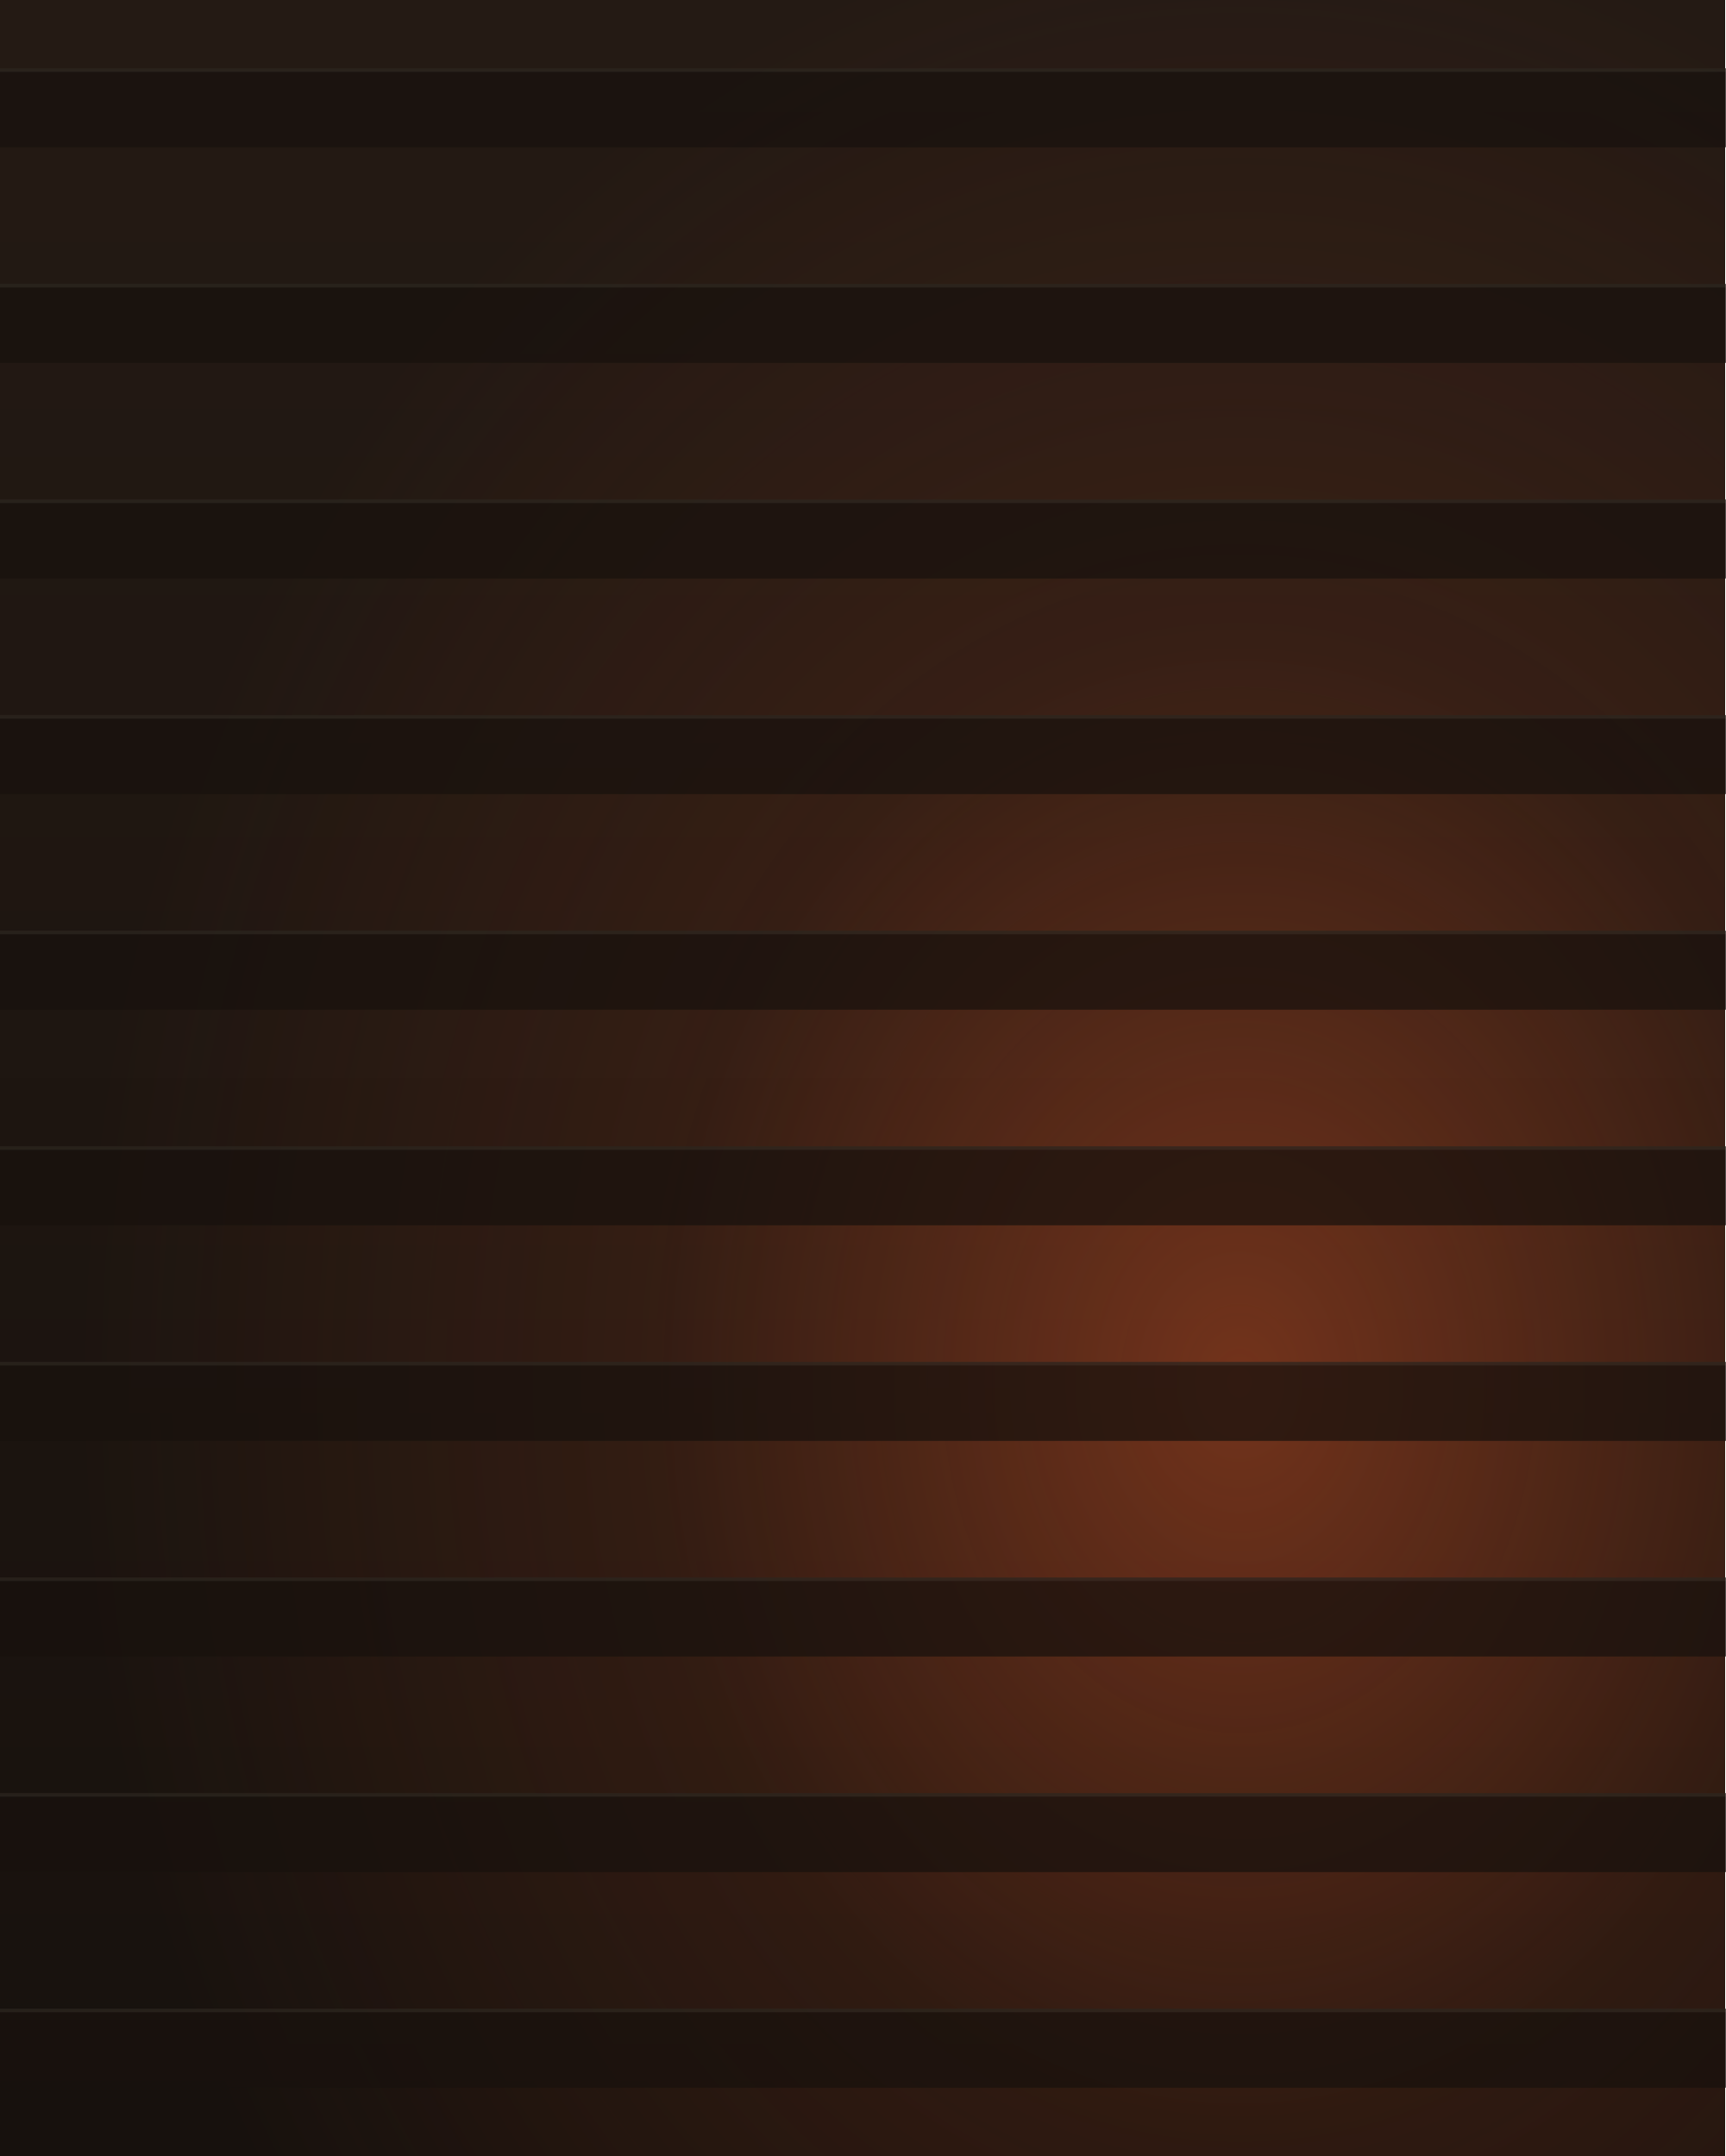
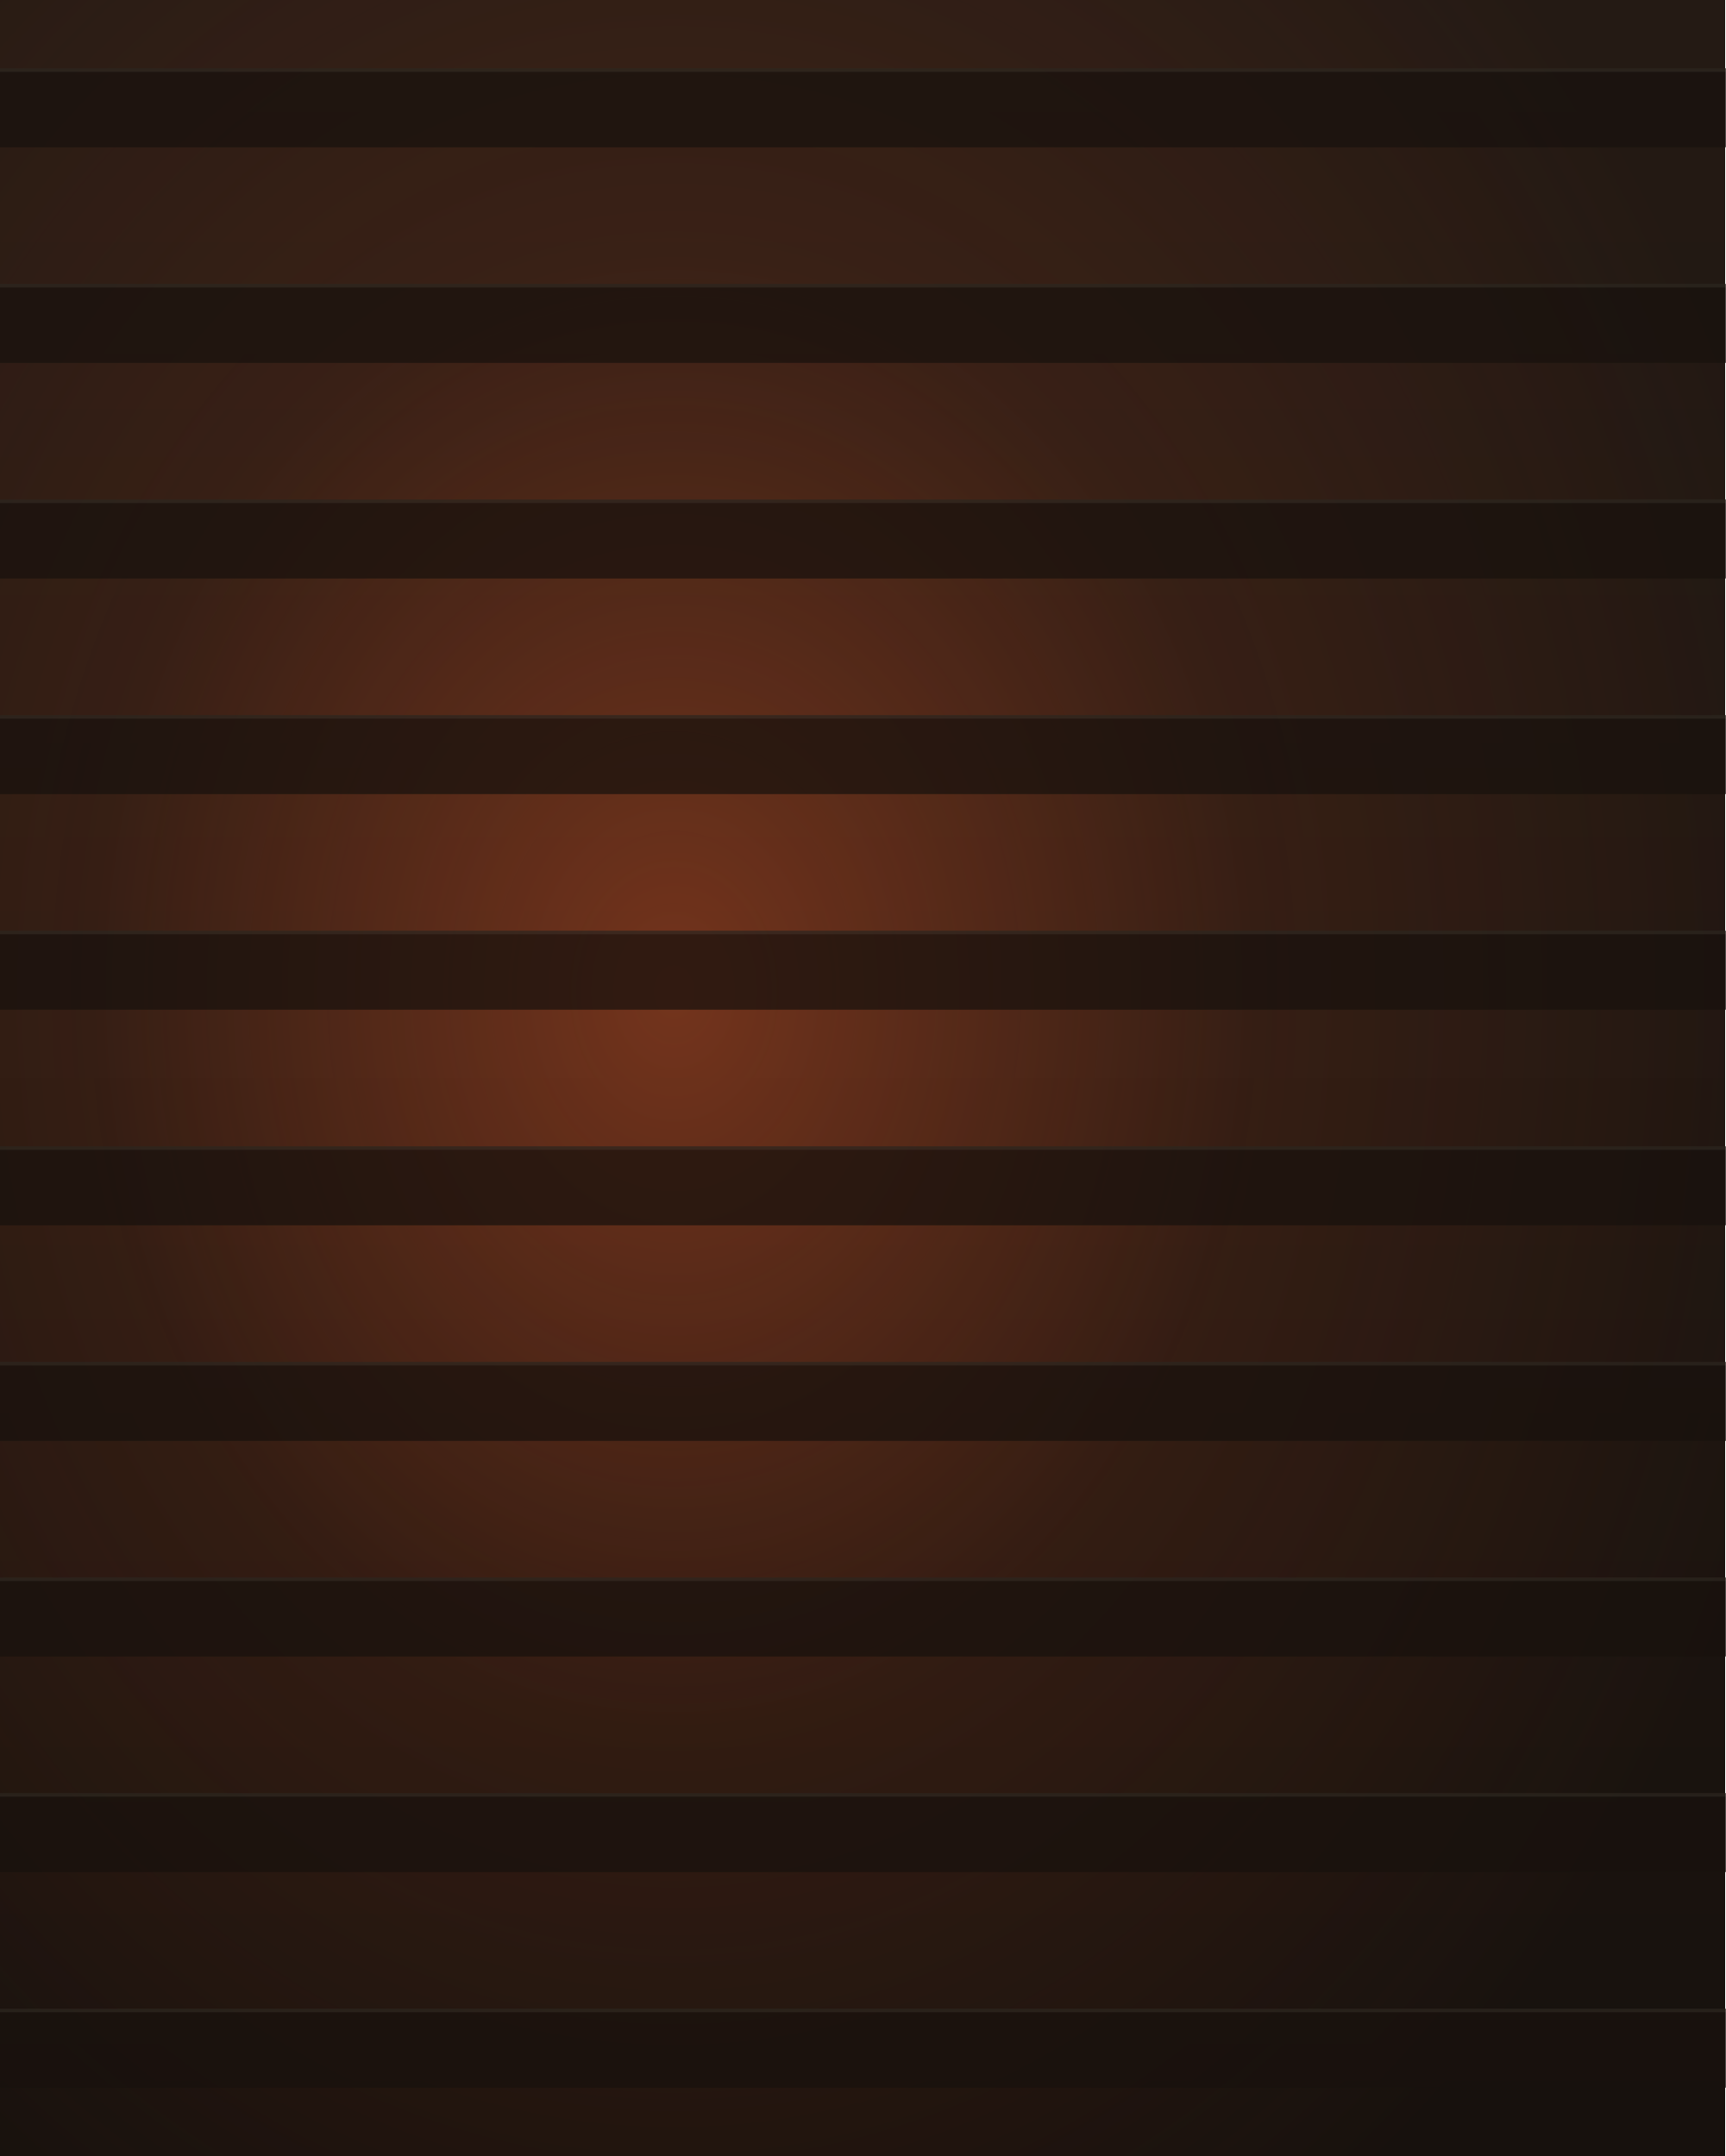
- <svg xmlns="http://www.w3.org/2000/svg" viewBox="0 0 480 600" width="480" height="600" role="img" aria-label="Chorizo criollo con chimichurri">
+ <svg xmlns="http://www.w3.org/2000/svg" viewBox="0 0 480 600" width="480" height="600" role="img" aria-label="Cebollas asadas con manteca de hierbas">
  <defs>
-     <linearGradient id="fondo-chorizo-criollo" x1="0" y1="0" x2="0" y2="1">
+     <linearGradient id="fondo-cebolla_o5hqud" x1="0" y1="0" x2="0" y2="1">
      <stop offset="0" stop-color="#241A14" />
      <stop offset="1" stop-color="#17110D" />
    </linearGradient>
-     <radialGradient id="brasa-chorizo-criollo" cx="0.72" cy="0.64" r="0.68">
+     <radialGradient id="brasa-cebolla_o5hqud" cx="0.39" cy="0.46" r="0.68">
      <stop offset="0" stop-color="#E15A2B" stop-opacity="0.44" />
      <stop offset="0.5" stop-color="#E15A2B" stop-opacity="0.12" />
      <stop offset="1" stop-color="#E15A2B" stop-opacity="0" />
    </radialGradient>
  </defs>
-   <rect width="480" height="600" fill="url(#fondo-chorizo-criollo)" />
-   <rect width="480" height="600" fill="url(#brasa-chorizo-criollo)" />
+   <rect width="480" height="600" fill="url(#fondo-cebolla_o5hqud)" />
+   <rect width="480" height="600" fill="url(#brasa-cebolla_o5hqud)" />
  <g>
    <rect x="-24" y="19" width="528" height="22" rx="11" fill="#17110D" opacity="0.72" />
    <rect x="-24" y="19" width="528" height="1" fill="#F5EAD9" opacity="0.07" />
    <rect x="-24" y="79" width="528" height="22" rx="11" fill="#17110D" opacity="0.72" />
    <rect x="-24" y="79" width="528" height="1" fill="#F5EAD9" opacity="0.07" />
    <rect x="-24" y="139" width="528" height="22" rx="11" fill="#17110D" opacity="0.72" />
    <rect x="-24" y="139" width="528" height="1" fill="#F5EAD9" opacity="0.07" />
    <rect x="-24" y="199" width="528" height="22" rx="11" fill="#17110D" opacity="0.72" />
    <rect x="-24" y="199" width="528" height="1" fill="#F5EAD9" opacity="0.07" />
    <rect x="-24" y="259" width="528" height="22" rx="11" fill="#17110D" opacity="0.72" />
    <rect x="-24" y="259" width="528" height="1" fill="#F5EAD9" opacity="0.07" />
    <rect x="-24" y="319" width="528" height="22" rx="11" fill="#17110D" opacity="0.72" />
    <rect x="-24" y="319" width="528" height="1" fill="#F5EAD9" opacity="0.07" />
    <rect x="-24" y="379" width="528" height="22" rx="11" fill="#17110D" opacity="0.72" />
    <rect x="-24" y="379" width="528" height="1" fill="#F5EAD9" opacity="0.07" />
    <rect x="-24" y="439" width="528" height="22" rx="11" fill="#17110D" opacity="0.72" />
    <rect x="-24" y="439" width="528" height="1" fill="#F5EAD9" opacity="0.07" />
    <rect x="-24" y="499" width="528" height="22" rx="11" fill="#17110D" opacity="0.72" />
    <rect x="-24" y="499" width="528" height="1" fill="#F5EAD9" opacity="0.07" />
    <rect x="-24" y="559" width="528" height="22" rx="11" fill="#17110D" opacity="0.72" />
    <rect x="-24" y="559" width="528" height="1" fill="#F5EAD9" opacity="0.07" />
  </g>
</svg>
